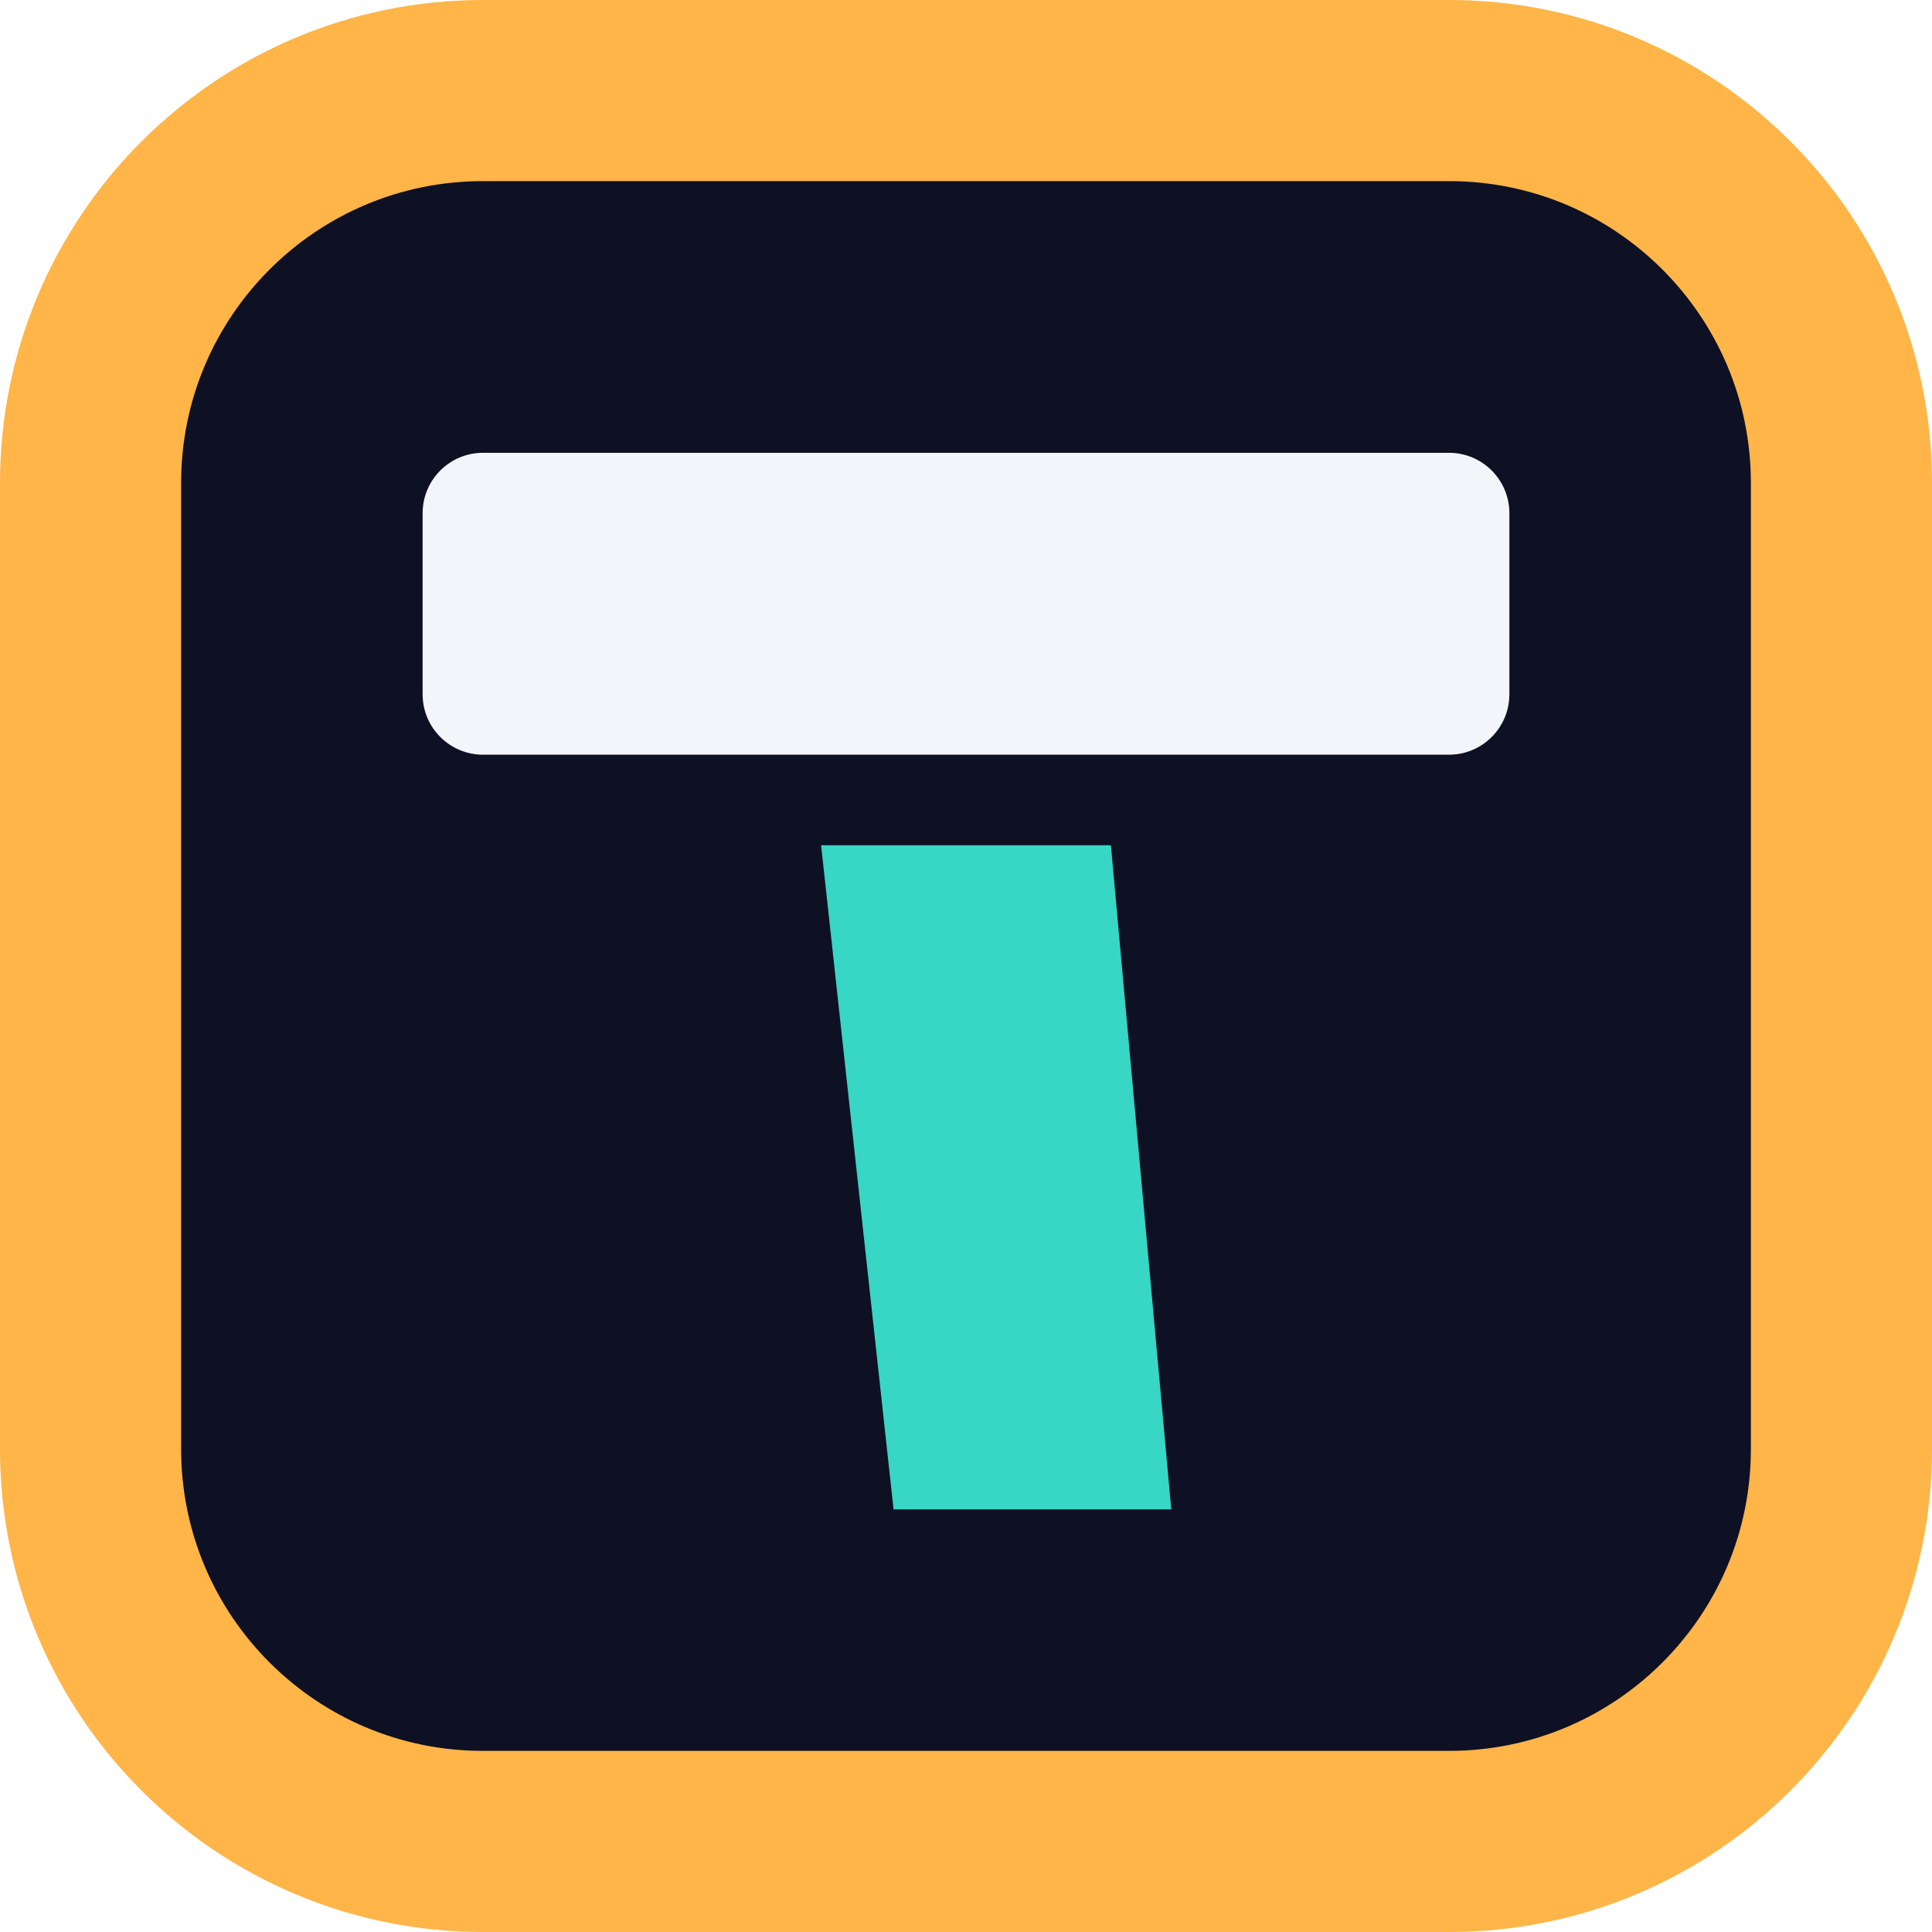
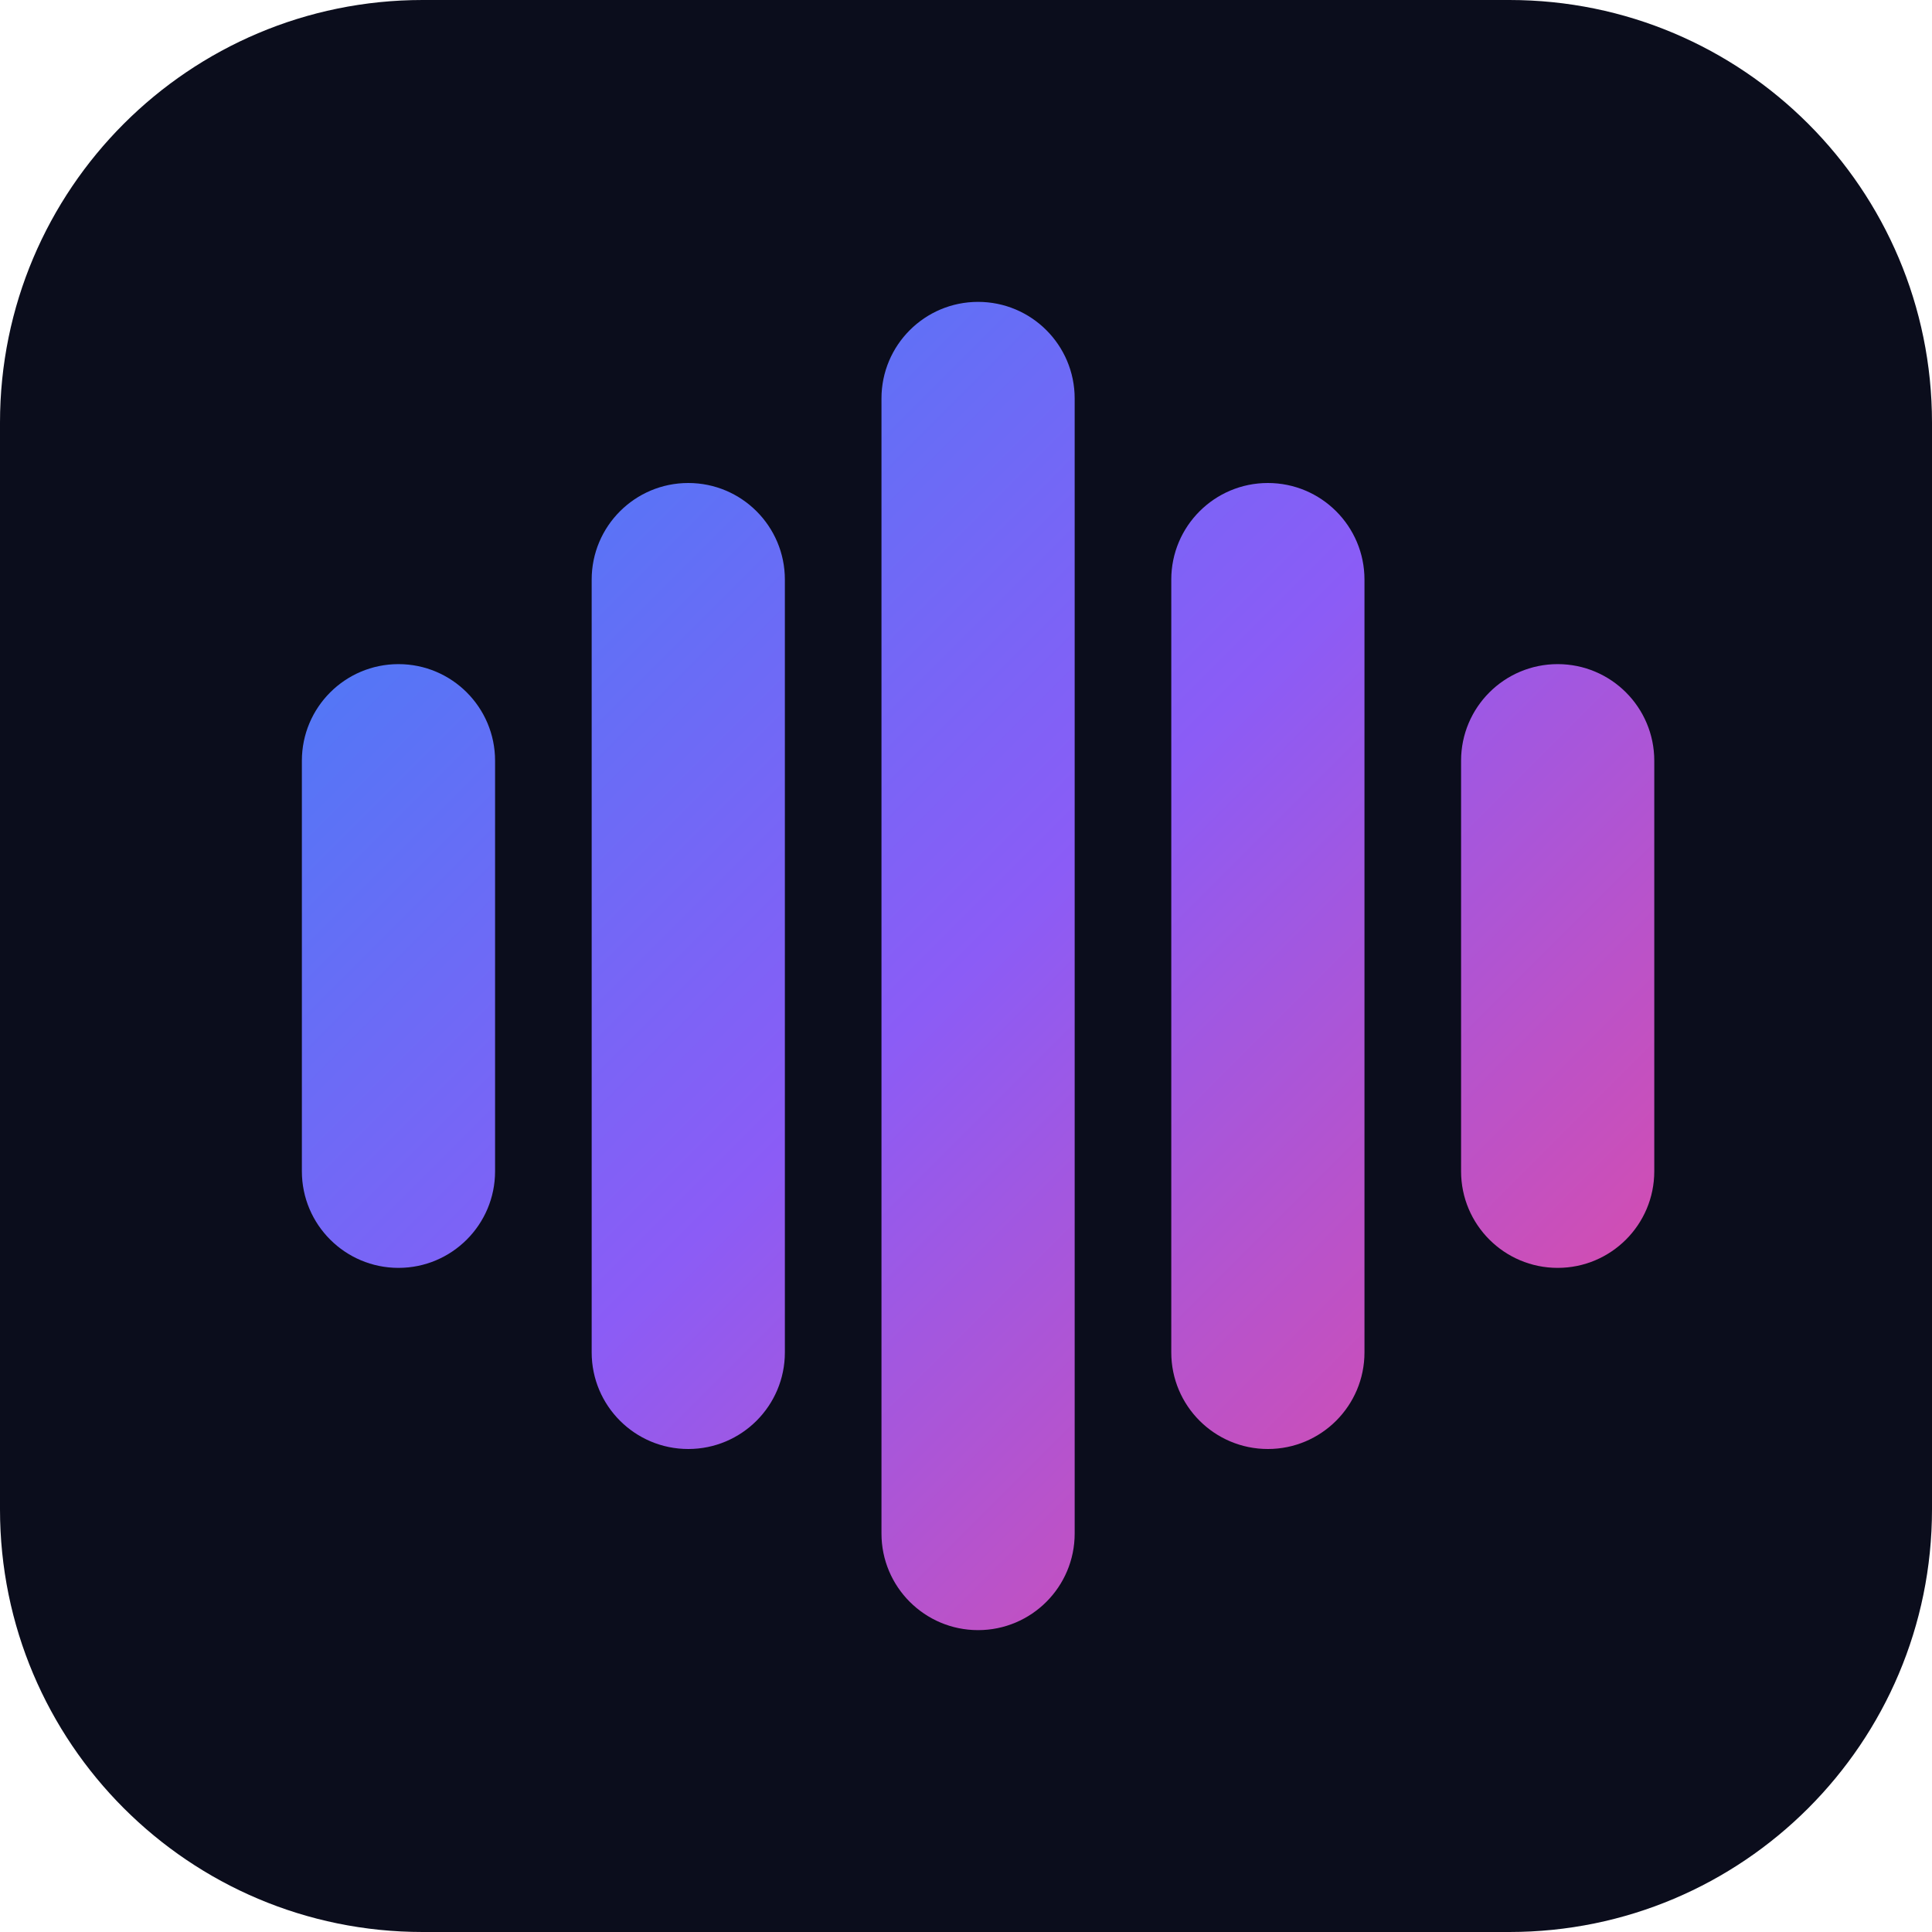
<svg xmlns="http://www.w3.org/2000/svg" viewBox="0 0 32 32">
-   <rect x="1.5" y="1.5" width="29" height="29" rx="6.5" fill="#0E1024" stroke="#FFB547" stroke-width="3" />
-   <rect x="7" y="7.5" width="18" height="5" rx="1" fill="#F4F5FA" />
-   <path fill="#38D6C4" d="M 13.6 14 H 18.4 L 19.4 25 H 14.8 Z" />
+   <defs>
+     <linearGradient id="g" gradientUnits="userSpaceOnUse" x1="5" y1="5" x2="27" y2="27">
+       <stop offset="0" stop-color="#3B82F6" />
+       <stop offset="0.5" stop-color="#8B5CF6" />
+       <stop offset="1" stop-color="#EC4899" />
+     </linearGradient>
+   </defs>
+   <rect width="32" height="32" rx="7" fill="#0B0D1C" />
+   <rect x="5.0" y="11.0" width="3.2" height="10" rx="1.6" fill="url(#g)" />
+   <rect x="9.8" y="8.0" width="3.2" height="16" rx="1.6" fill="url(#g)" />
+   <rect x="14.6" y="5.0" width="3.2" height="22" rx="1.6" fill="url(#g)" />
+   <rect x="19.4" y="8.0" width="3.2" height="16" rx="1.6" fill="url(#g)" />
+   <rect x="24.2" y="11.0" width="3.2" height="10" rx="1.6" fill="url(#g)" />
</svg>
